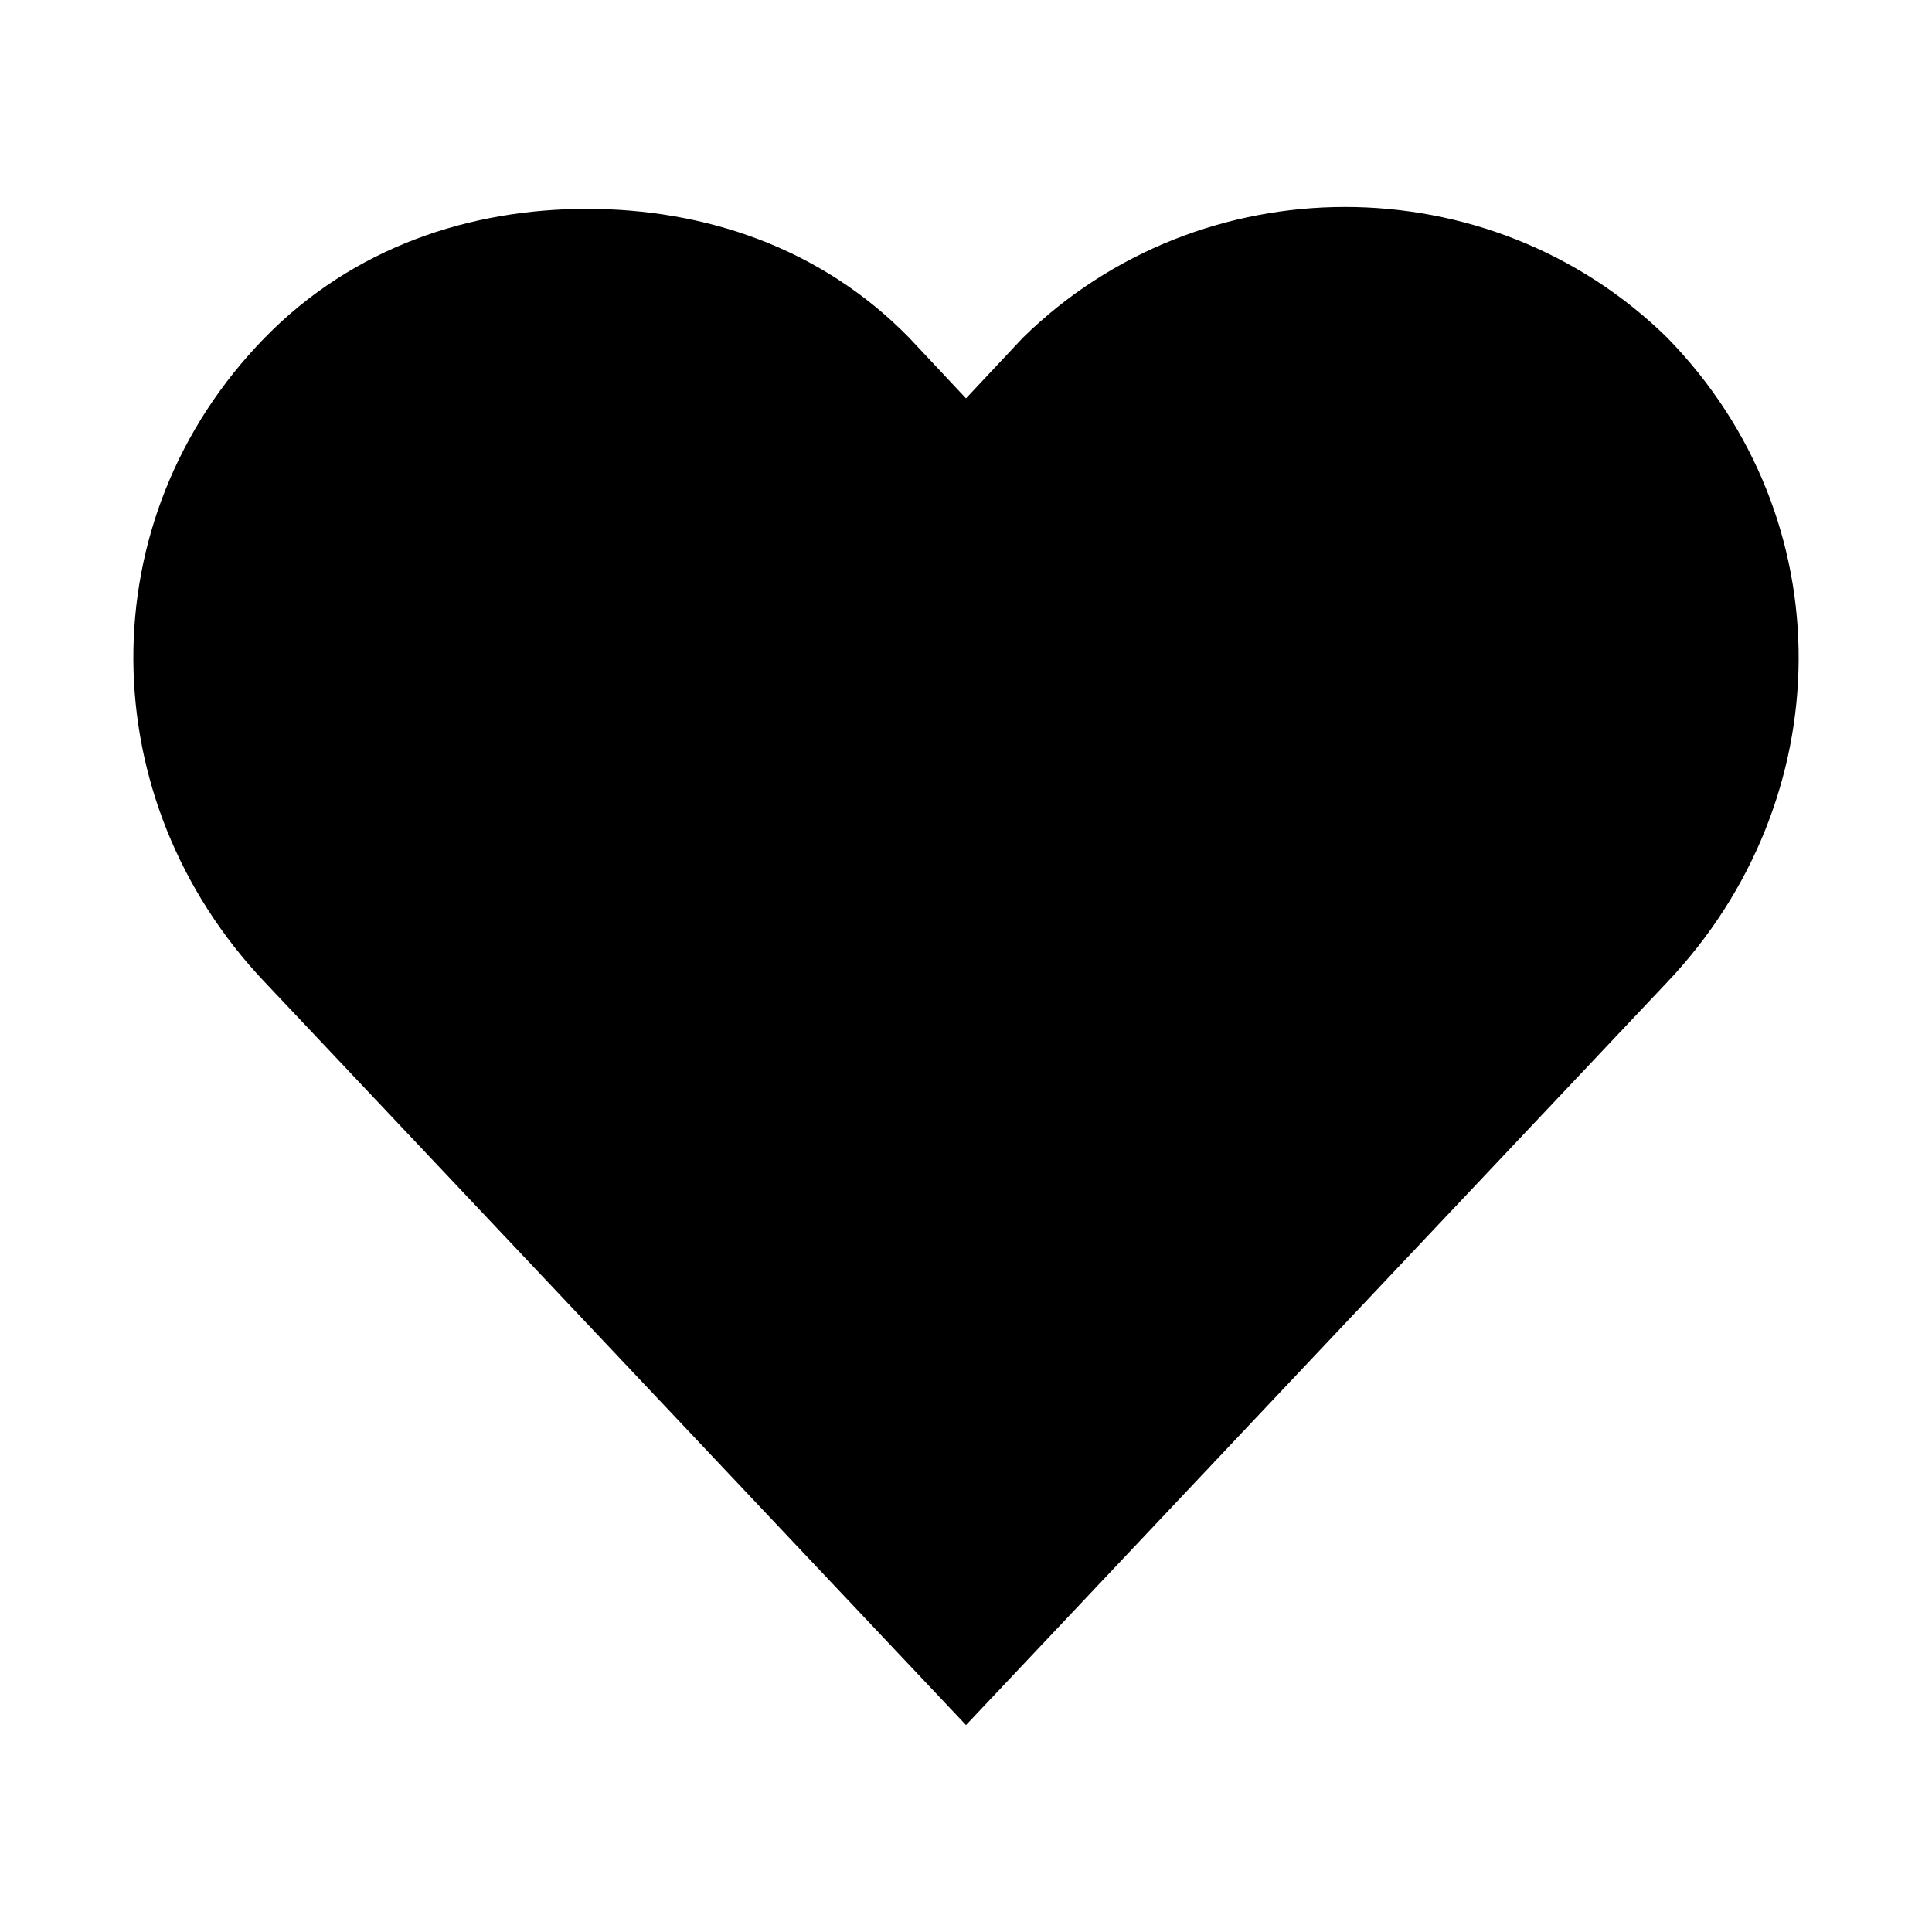
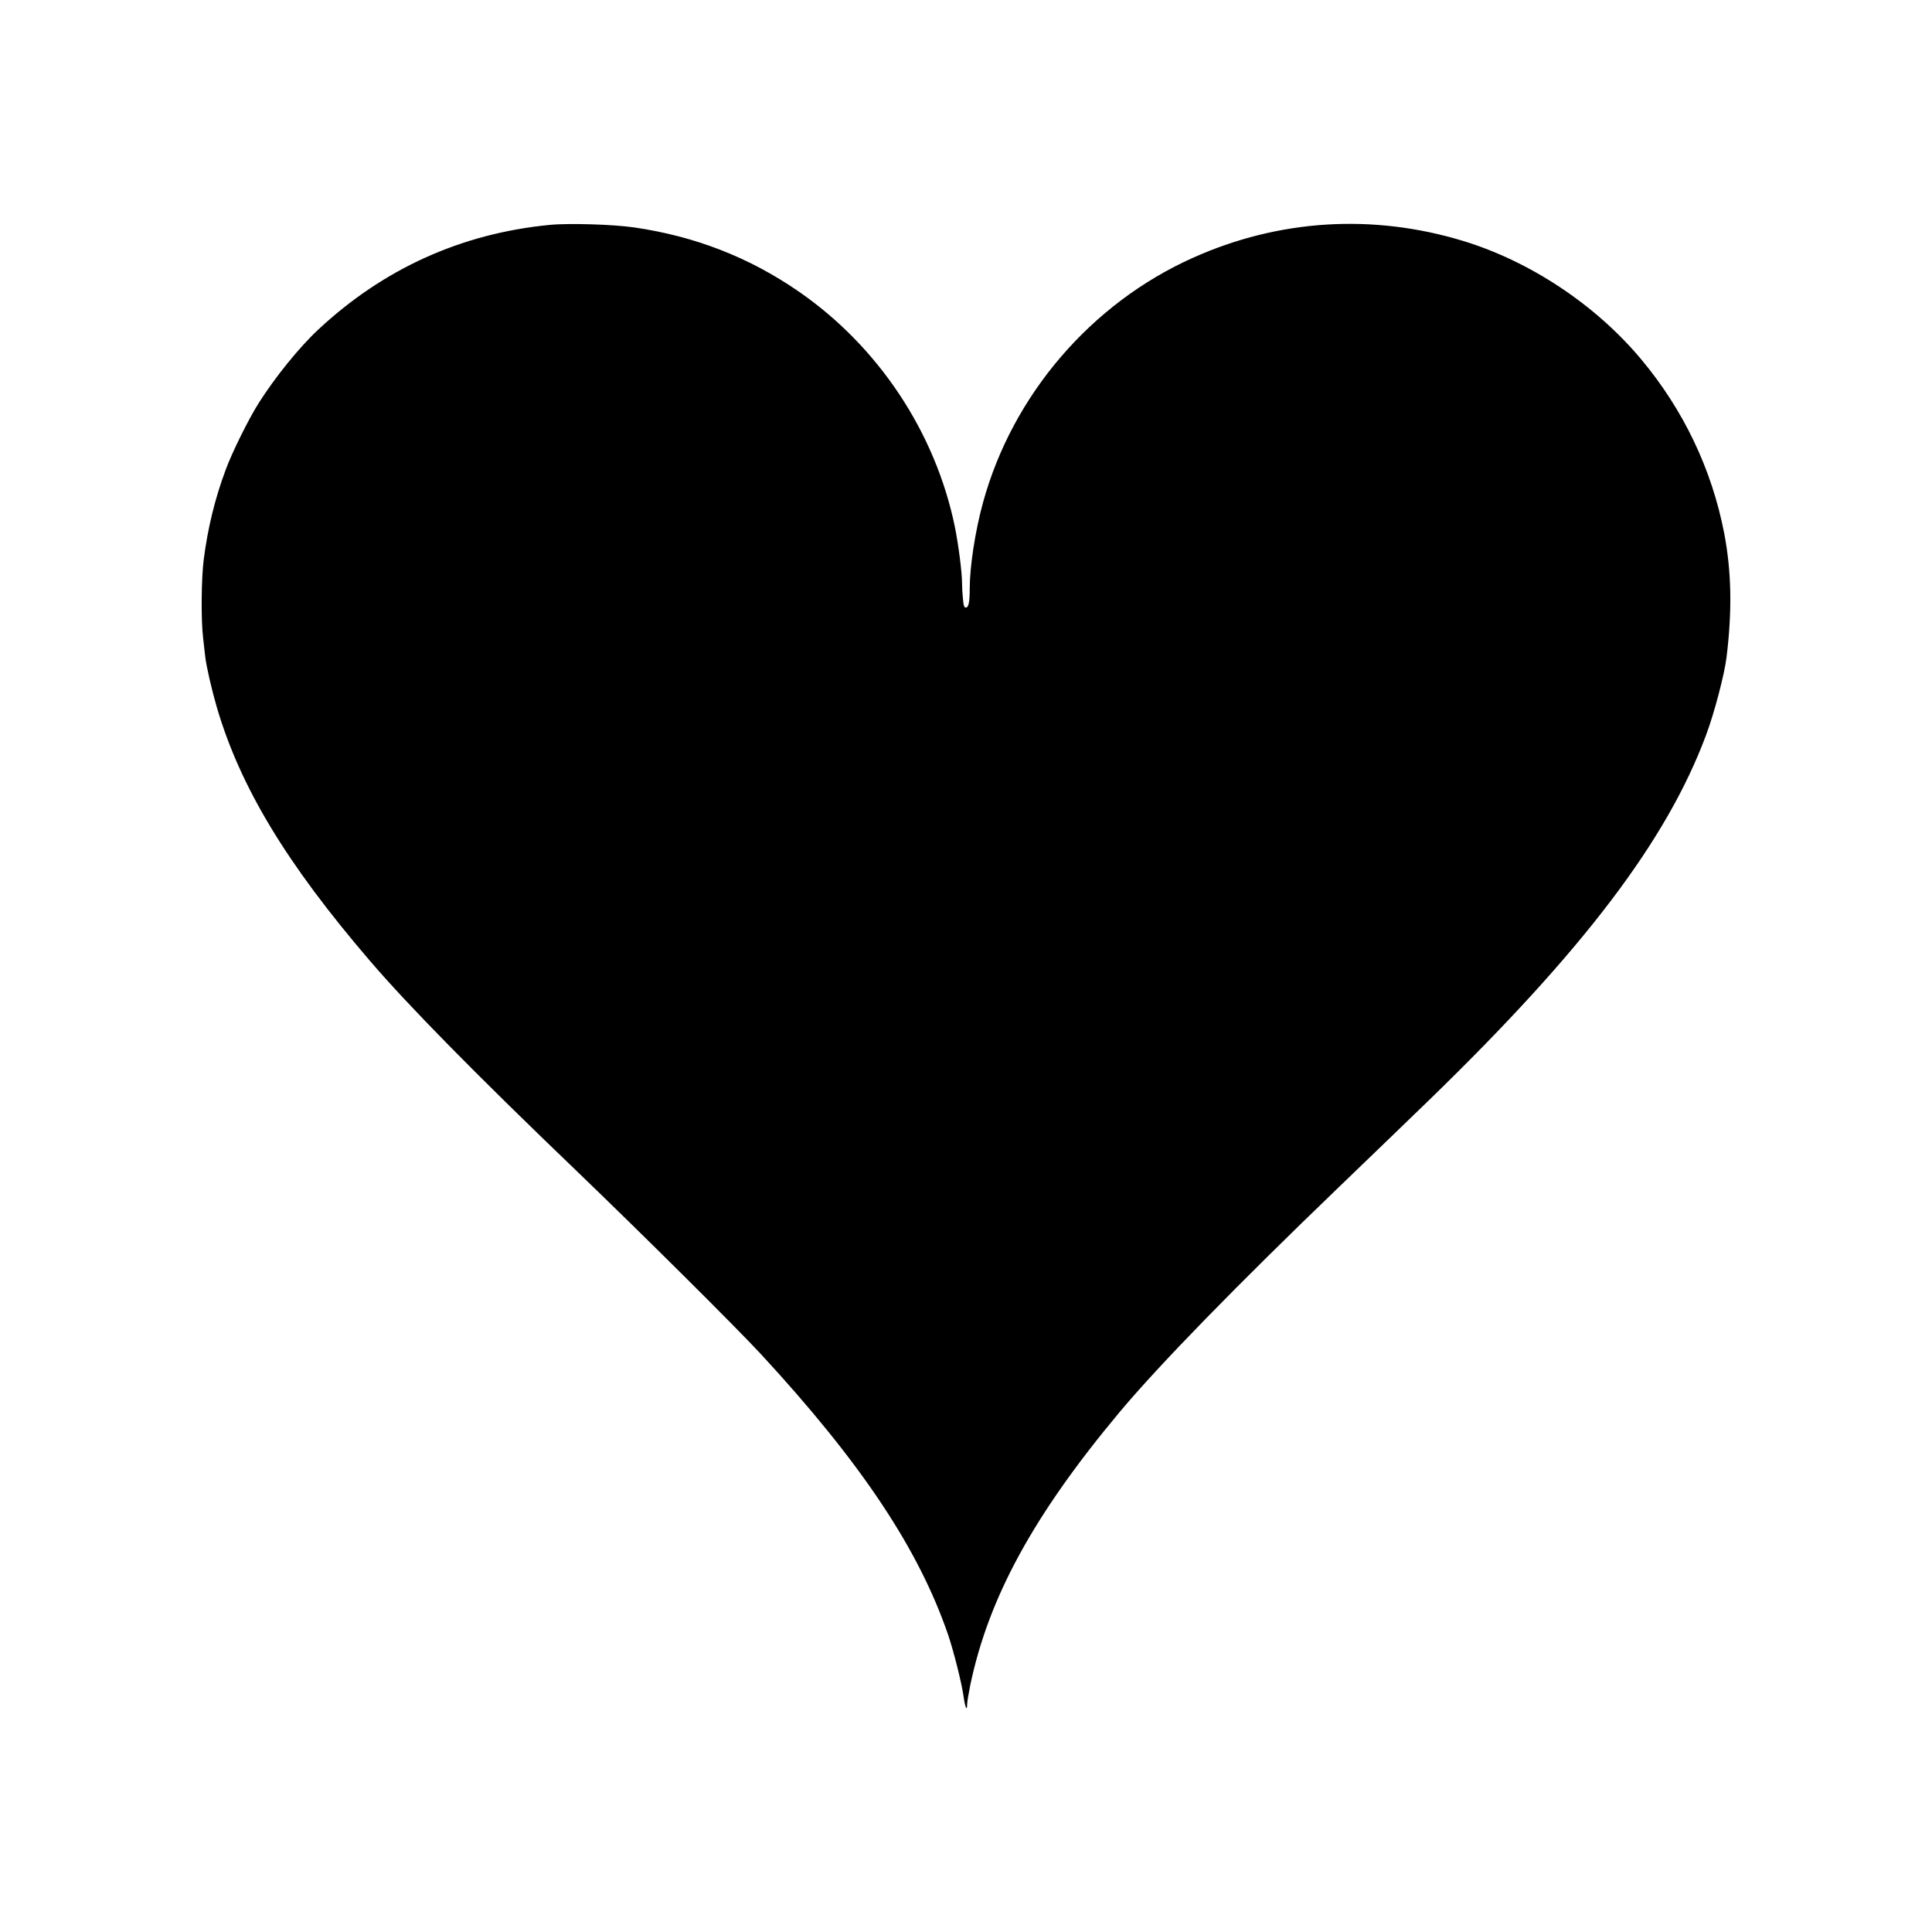
- <svg xmlns="http://www.w3.org/2000/svg" width="50" height="50" viewBox="0 0 50 50" id="svg2" version="1.1">
+ <svg xmlns="http://www.w3.org/2000/svg" width="50" height="50" id="svg2" version="1.0">
  <defs id="defs4" />
-   <g id="layer1" transform="translate(0,-1002.362)">
-     <g style="fill:#000000" id="g4" transform="matrix(1.961956,0,0,1.961956,1.456491,-1015.794)">
-       <path style="fill:#000000" id="path6" d="m 7,1031.4 c -1.536,0 -3.078,0.5 -4.25,1.7 -2.343,2.4 -2.279,6.1 0,8.5 l 9.25,9.8 9.25,-9.8 c 2.279,-2.4 2.343,-6.1 0,-8.5 -2.343,-2.3 -6.157,-2.3 -8.5,0 l -0.75,0.8 -0.75,-0.8 c -1.172,-1.2 -2.715,-1.7 -4.25,-1.7 z" />
+   <g id="layer1" transform="translate(-288.1563,-558.0625)">
+     <g transform="translate(338.2037,-446.6214)" id="layer1-3">
+       <g transform="matrix(1.961956,0,0,1.961956,1.456491,-1015.794)" id="g4" style="fill:#000000">
+         <path d="m 7,1031.4 c -1.536,0 -3.078,0.5 -4.25,1.7 -2.343,2.4 -2.279,6.1 0,8.5 l 9.25,9.8 9.25,-9.8 c 2.279,-2.4 2.343,-6.1 0,-8.5 -2.343,-2.3 -6.157,-2.3 -8.5,0 l -0.75,0.8 -0.75,-0.8 c -1.172,-1.2 -2.715,-1.7 -4.25,-1.7 z" id="path6" style="fill:#000000" />
+       </g>
+     </g>
+     <g id="g3374" transform="matrix(0.00331176,0,0,-0.00331176,291.9581,603.6575)" style="fill:#000000;stroke:none">
+       <path id="path3376" d="m 3147,12010 c -691,-67 -1300,-343 -1810,-820 -147,-137 -335,-370 -462,-570 -79,-124 -209,-387 -258,-520 -86,-230 -141,-458 -173,-705 -19,-149 -22,-477 -4,-620 5,-49 13,-112 16,-140 8,-73 52,-263 90,-393 183,-624 544,-1222 1197,-1983 293,-343 831,-890 1612,-1639 518,-498 1244,-1219 1444,-1435 783,-848 1232,-1521 1463,-2195 43,-127 106,-378 120,-480 12,-87 28,-121 28,-59 0,16 11,83 24,147 143,685 495,1330 1165,2132 309,370 922,998 1721,1766 217,208 534,515 705,680 1202,1167 1853,2025 2159,2847 64,170 144,475 160,607 45,367 39,670 -18,970 -97,501 -318,964 -649,1360 -355,425 -867,765 -1392,925 -708,215 -1441,169 -2113,-133 -794,-356 -1408,-1072 -1638,-1911 -61,-221 -104,-500 -104,-675 0,-103 -9,-146 -30,-146 -14,0 -18,13 -23,68 -4,37 -7,92 -7,122 0,85 -28,301 -56,440 -152,740 -600,1413 -1224,1842 -385,265 -806,429 -1280,498 -163,24 -513,35 -663,20 z" />
    </g>
  </g>
</svg>
